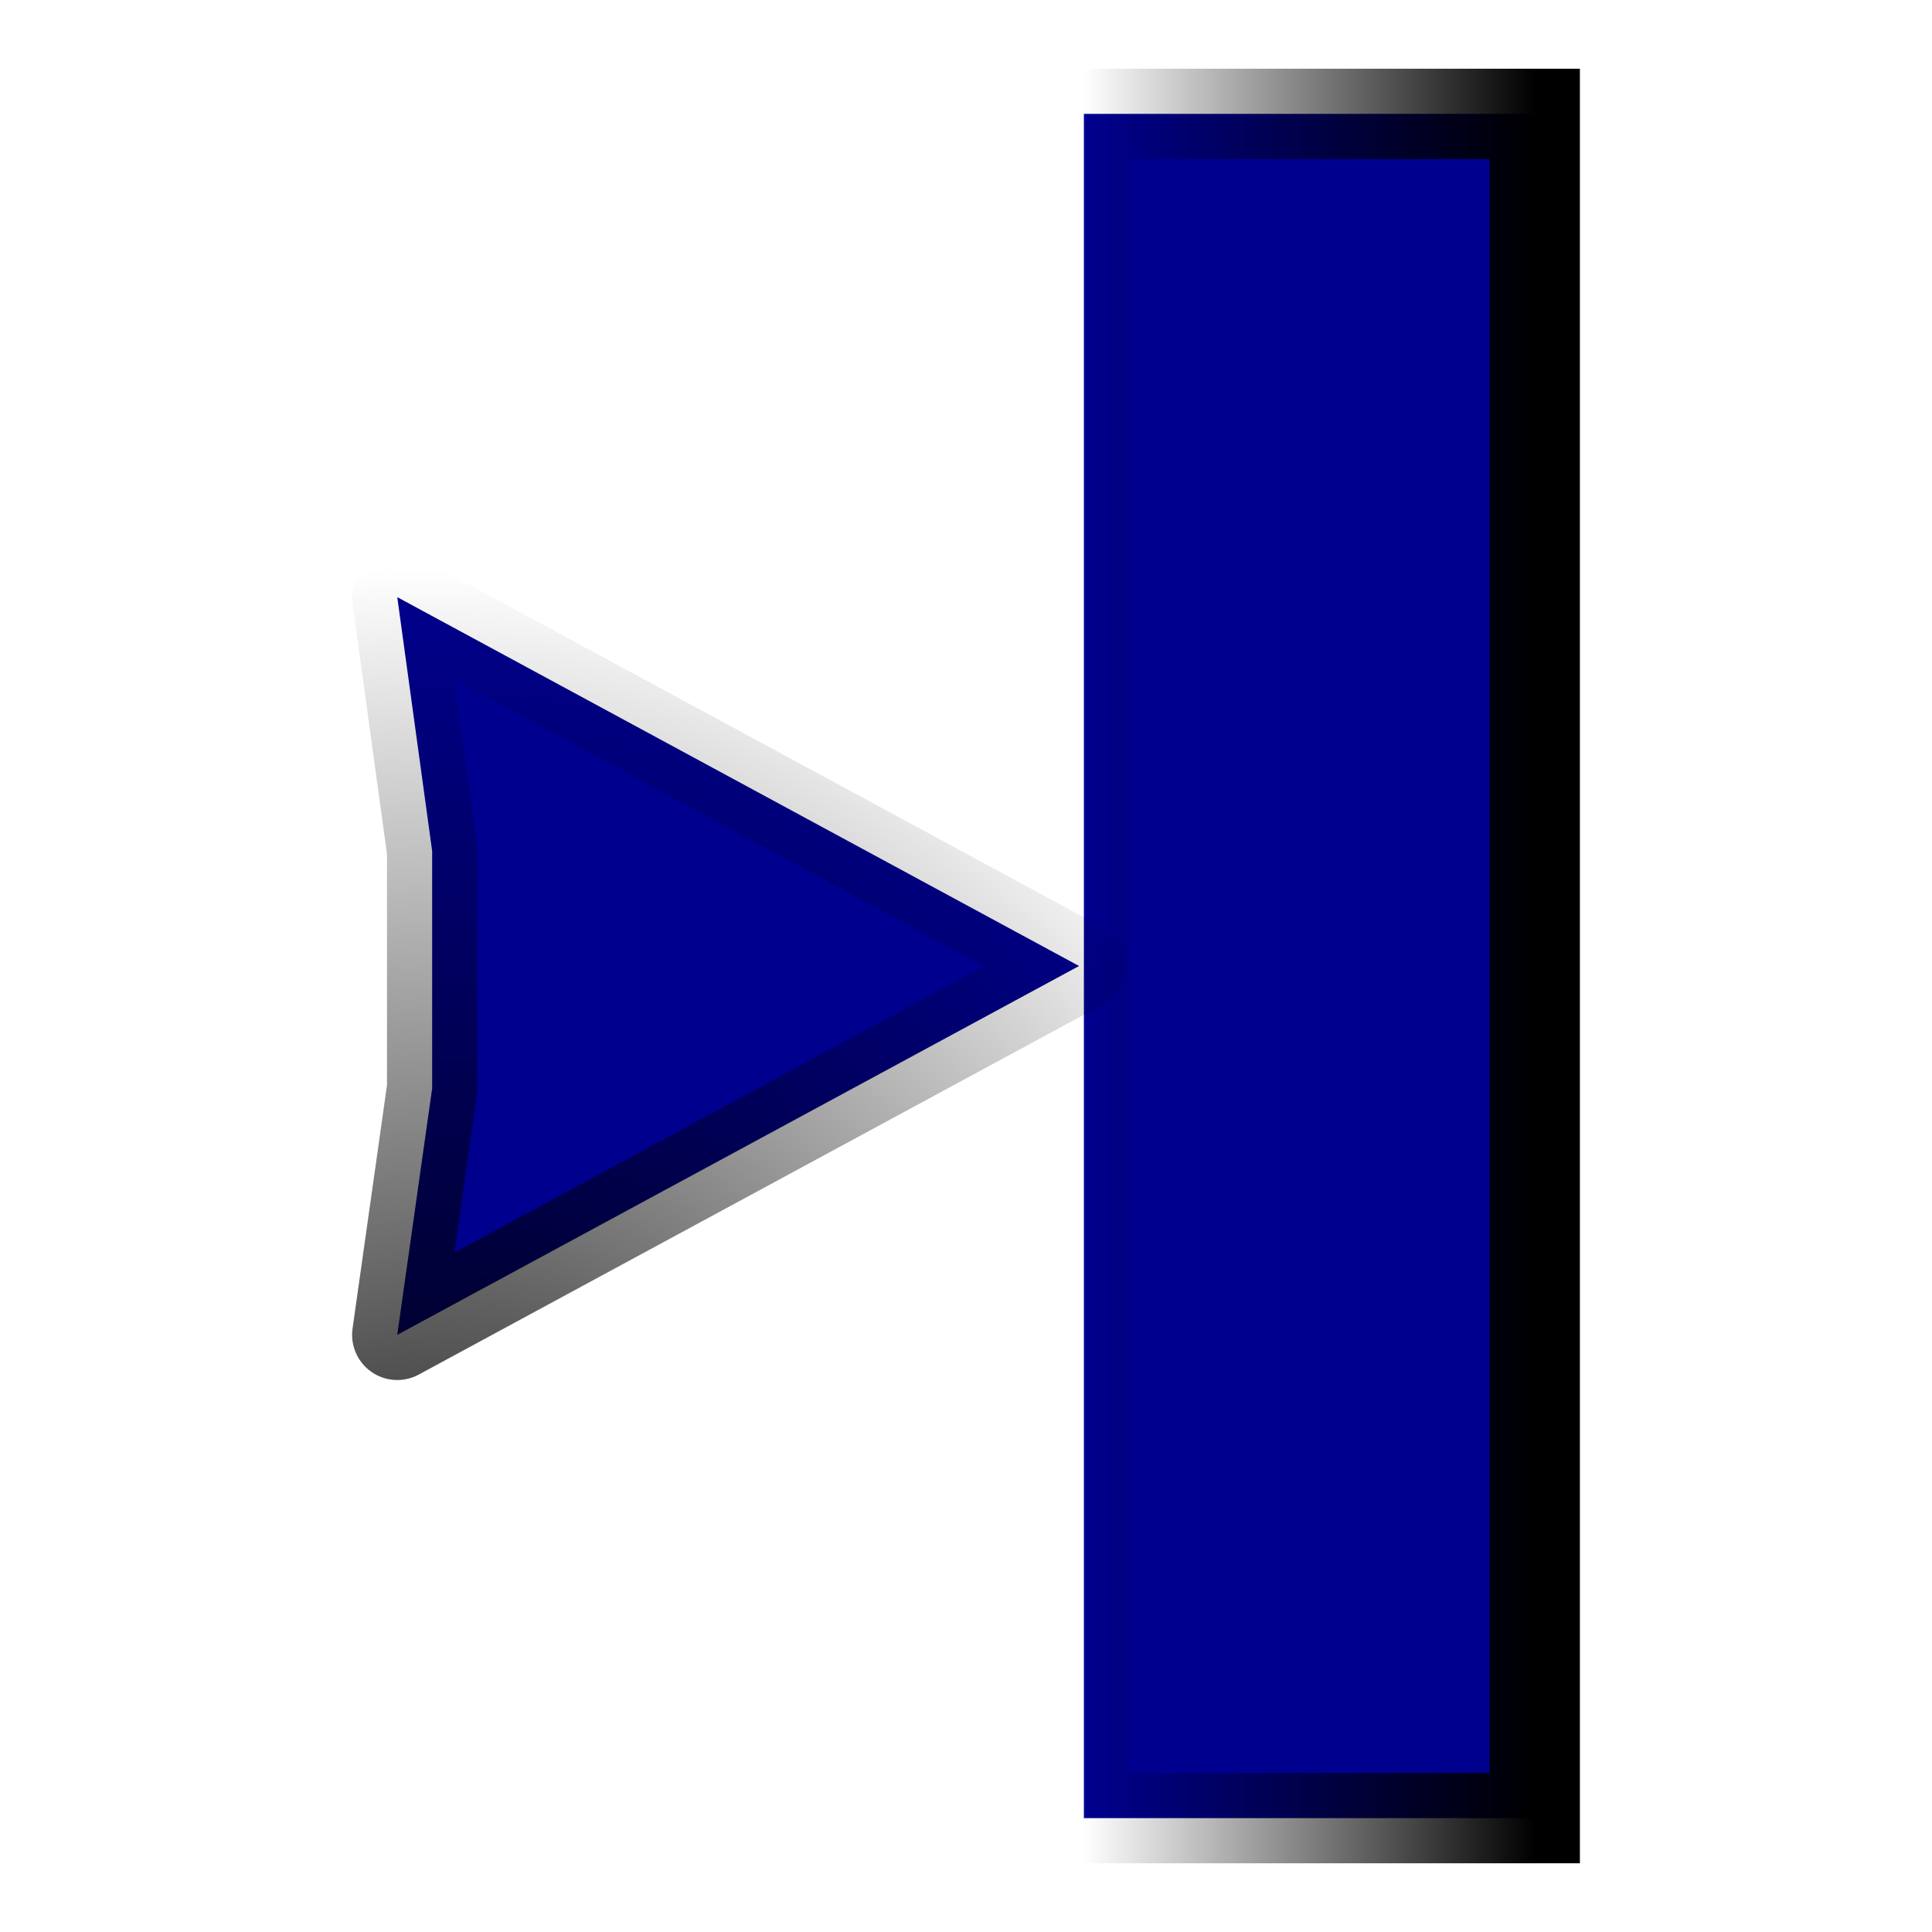
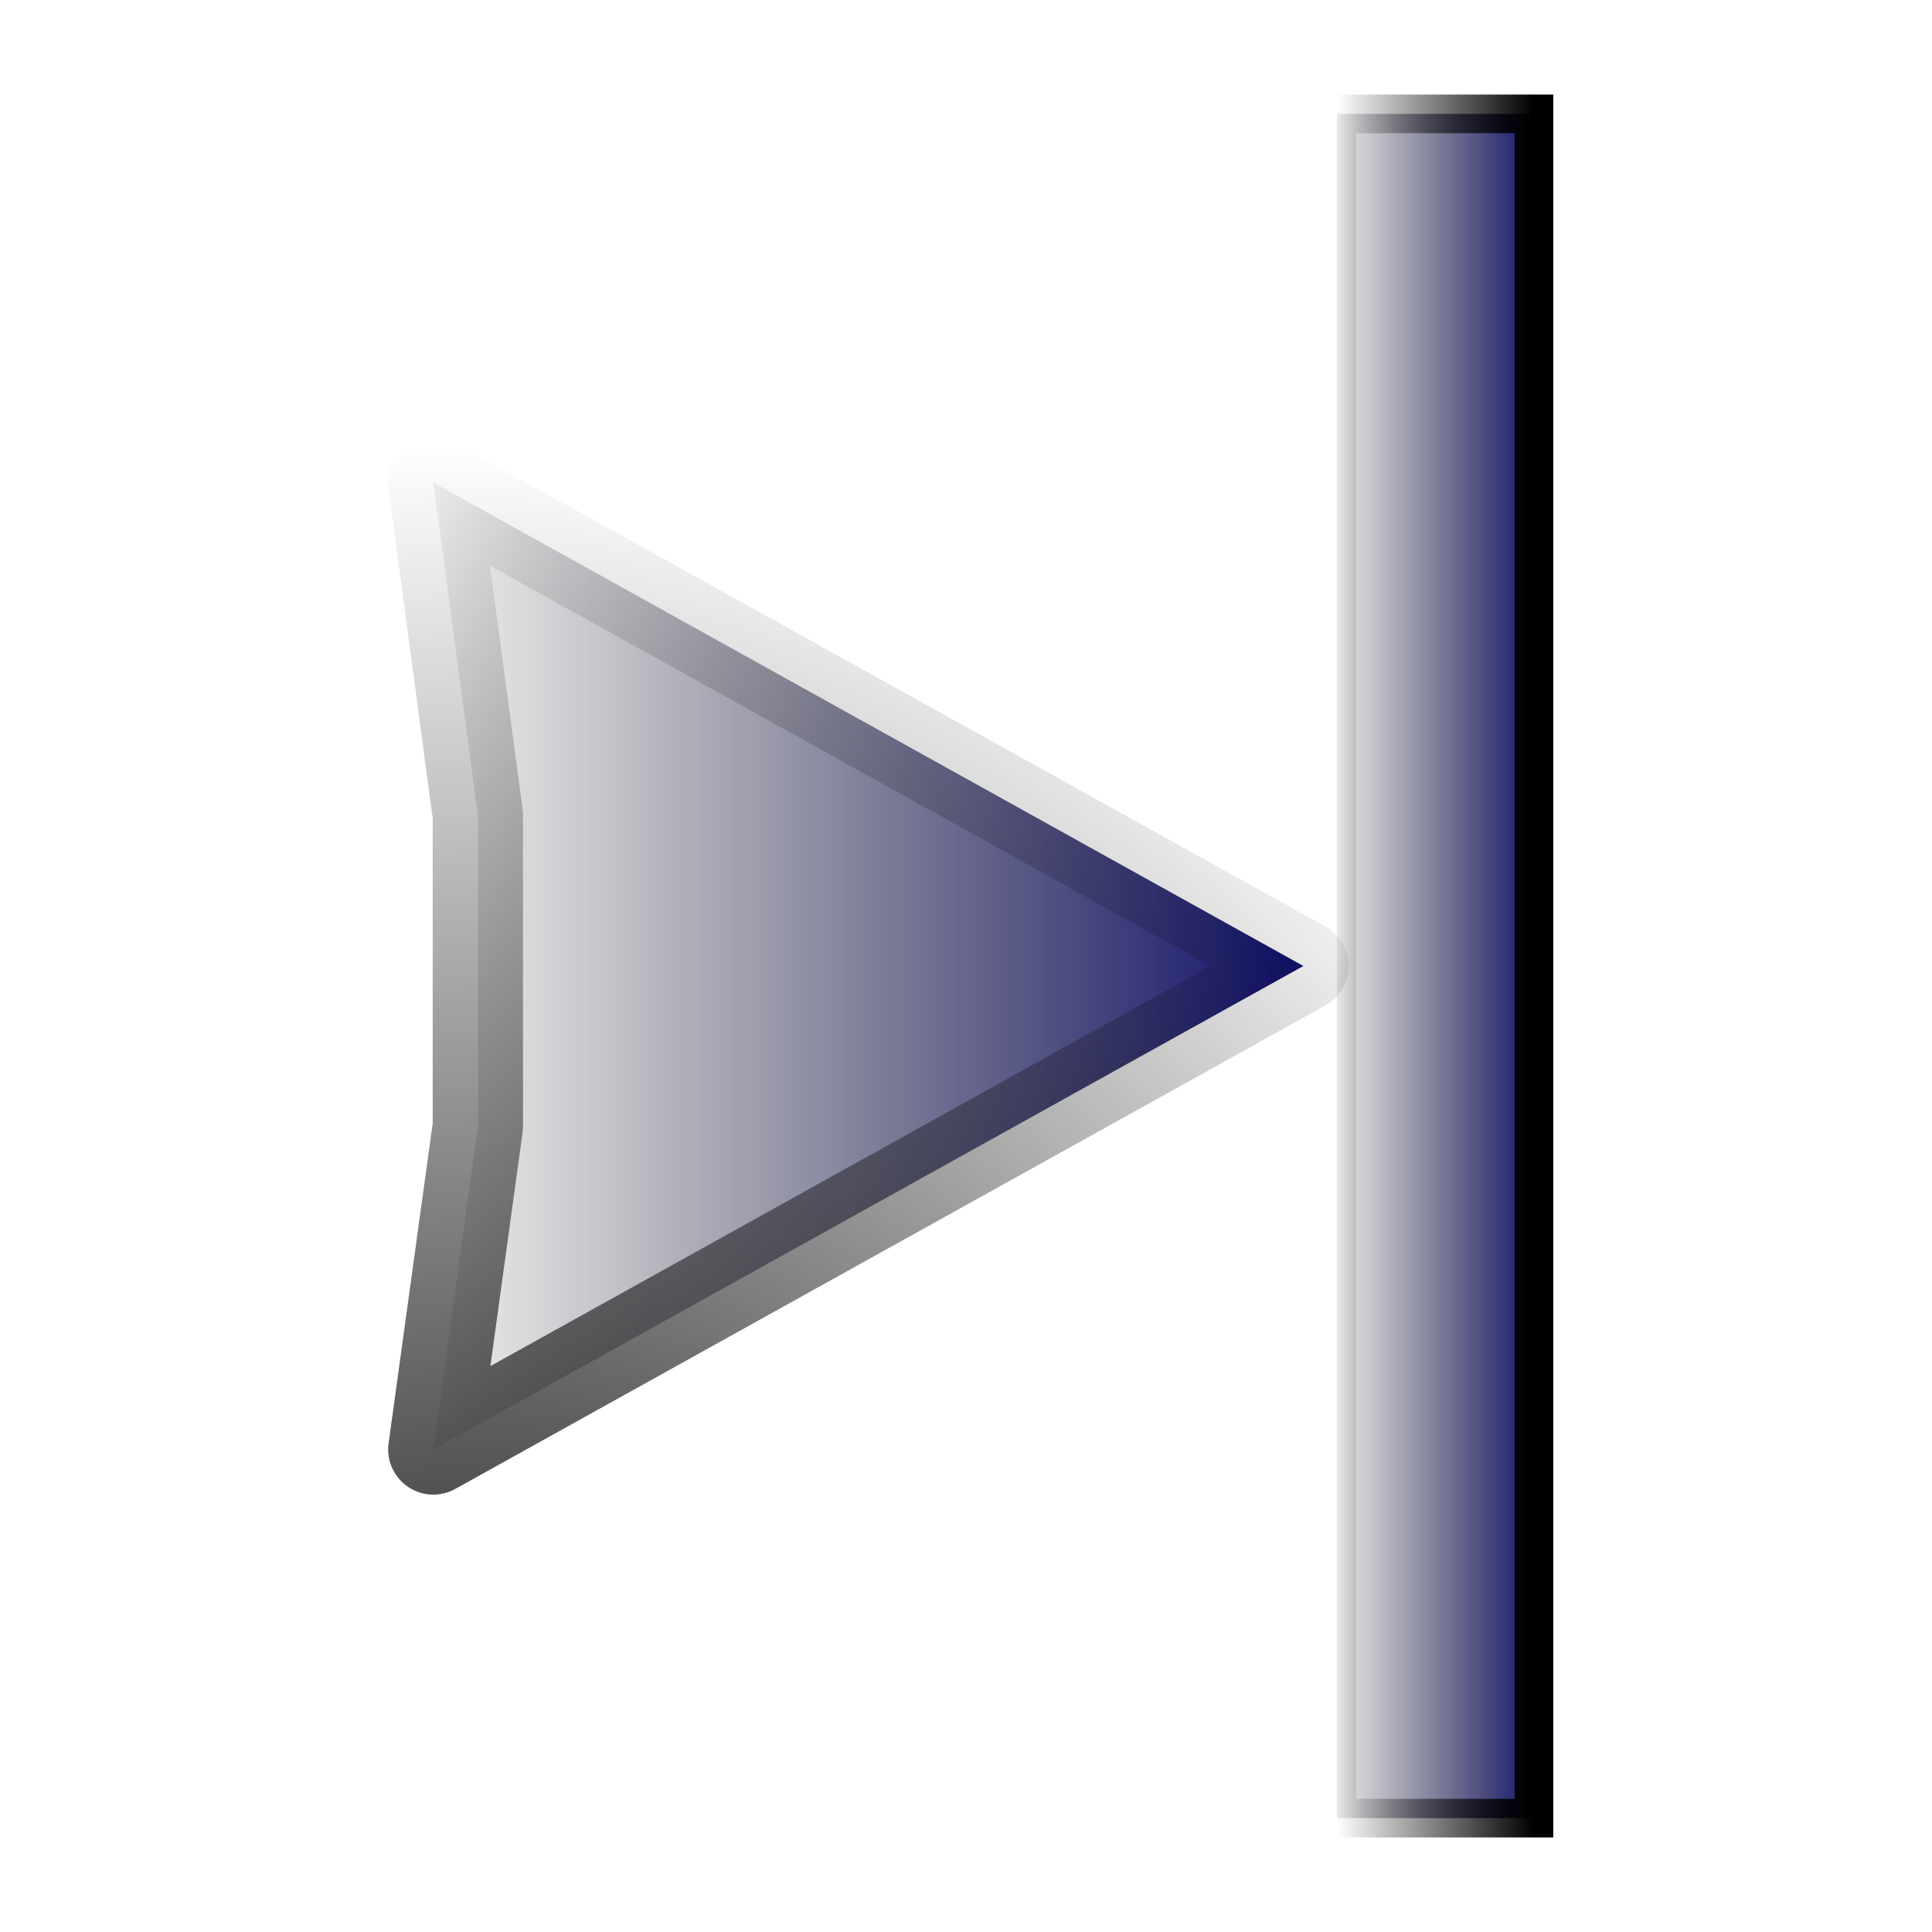
<svg xmlns="http://www.w3.org/2000/svg" xmlns:xlink="http://www.w3.org/1999/xlink" version="1.0" width="100" height="100" id="svg2">
  <defs id="defs4">
+     <linearGradient id="linearGradient5210">
+       <stop style="stop-color:#00006b;stop-opacity:1;" offset="0" id="stop5212" />
+       <stop style="stop-color:#000000;stop-opacity:0;" offset="1" id="stop5214" />
+     </linearGradient>
    <linearGradient id="linearGradient3189-6">
      <stop id="stop3191-9" style="stop-color:#000000;stop-opacity:1" offset="0" />
      <stop id="stop3193-3" style="stop-color:#000000;stop-opacity:0" offset="1" />
    </linearGradient>
-     <radialGradient r="42.138" fy="48.854" fx="50.059" cy="48.854" cx="50.059" gradientTransform="matrix(-2.319372,0,0,2.599366,203.3606,-4.759739)" gradientUnits="userSpaceOnUse" id="radialGradient3136" xlink:href="#linearGradient3189-6" />
-     <linearGradient xlink:href="#linearGradient3189-6" id="linearGradient3776" x1="-8.898" y1="50.703" x2="16.314" y2="50.703" gradientUnits="userSpaceOnUse" gradientTransform="matrix(0.9256103,0,0,1.400188,11.62619,-21.24429)" />
-     <linearGradient xlink:href="#linearGradient3189-6" id="linearGradient3099" gradientUnits="userSpaceOnUse" gradientTransform="matrix(0.9256103,0,0,1.400188,-85.32557,-120.9943)" x1="-8.898" y1="50.703" x2="16.314" y2="50.703" />
-     <radialGradient r="42.138" fy="48.854" fx="50.059" cy="48.854" cx="50.059" gradientTransform="matrix(1.28534,0,0,1.446221,-58.14792,19.67217)" gradientUnits="userSpaceOnUse" id="radialGradient3013" xlink:href="#linearGradient3189-6-0" />
-     <linearGradient id="linearGradient3189-6-0">
-       <stop id="stop3191-9-2" style="stop-color:#000000;stop-opacity:1" offset="0" />
-       <stop id="stop3193-3-6" style="stop-color:#000000;stop-opacity:0" offset="1" />
+     <linearGradient id="linearGradient3189-6-8">
+       <stop id="stop3191-9-6" style="stop-color:#000000;stop-opacity:1" offset="0" />
+       <stop id="stop3193-3-5" style="stop-color:#000000;stop-opacity:0" offset="1" />
    </linearGradient>
-     <radialGradient r="42.138" fy="48.854" fx="50.059" cy="48.854" cx="50.059" gradientTransform="matrix(1.28534,0,0,1.446221,-27.85131,19.67217)" gradientUnits="userSpaceOnUse" id="radialGradient3092" xlink:href="#linearGradient3189-6-0" />
-     <linearGradient xlink:href="#linearGradient3189-6" id="linearGradient3125" gradientUnits="userSpaceOnUse" gradientTransform="matrix(0.9256103,0,0,1.400188,-85.32557,-120.9943)" x1="-8.898" y1="50.703" x2="16.314" y2="50.703" />
-     <radialGradient xlink:href="#linearGradient3189-6-0" id="radialGradient3127" gradientUnits="userSpaceOnUse" gradientTransform="matrix(1.28534,0,0,1.446221,-27.85131,19.67217)" cx="50.059" cy="48.854" fx="50.059" fy="48.854" r="42.138" />
+     <linearGradient xlink:href="#linearGradient3189-6" id="linearGradient3073" gradientUnits="userSpaceOnUse" gradientTransform="matrix(0.4046019,0,0,1.400188,18.72478,-20.9943)" x1="-8.898" y1="50.703" x2="16.314" y2="50.703" />
+     <radialGradient xlink:href="#linearGradient3189-6-8" id="radialGradient3075" gradientUnits="userSpaceOnUse" gradientTransform="matrix(-1.640306,0,0,1.895593,151.9015,10.24866)" cx="50.059" cy="48.854" fx="50.059" fy="48.854" r="42.138" />
+     <linearGradient xlink:href="#linearGradient5210" id="linearGradient5218" x1="27.9" y1="50" x2="67.863" y2="50" gradientUnits="userSpaceOnUse" gradientTransform="matrix(1.276165,0,0,1.310722,-11.52825,-15.53609)" />
+     <linearGradient xlink:href="#linearGradient5210" id="linearGradient5226" x1="4.101" y1="50" x2="32.111" y2="50" gradientUnits="userSpaceOnUse" gradientTransform="matrix(0.4371191,0,0,1,12.31031,0)" />
+     <linearGradient xlink:href="#linearGradient5210" id="linearGradient5232" gradientUnits="userSpaceOnUse" gradientTransform="matrix(0.4371191,0,0,1,12.31031,0)" x1="4.101" y1="50" x2="32.111" y2="50" />
+     <linearGradient xlink:href="#linearGradient3189-6" id="linearGradient5234" gradientUnits="userSpaceOnUse" gradientTransform="matrix(0.4046019,0,0,1.400188,18.72478,-20.9943)" x1="-8.898" y1="50.703" x2="16.314" y2="50.703" />
+     <linearGradient xlink:href="#linearGradient5210" id="linearGradient5236" gradientUnits="userSpaceOnUse" gradientTransform="matrix(1.276165,0,0,1.310722,-11.52825,-15.53609)" x1="27.9" y1="50" x2="67.863" y2="50" />
+     <radialGradient xlink:href="#linearGradient3189-6-8" id="radialGradient5238" gradientUnits="userSpaceOnUse" gradientTransform="matrix(-1.640306,0,0,1.895593,151.9015,10.24866)" cx="50.059" cy="48.854" fx="50.059" fy="48.854" r="42.138" />
  </defs>
-   <g id="g3121" transform="translate(-14.12382,0)">
-     <rect transform="scale(-1,-1)" y="-94.106" x="-93.562" height="88.212" width="23.336" id="rect3000" style="fill:#00008f;fill-opacity:1;stroke:url(#linearGradient3125);stroke-width:4.674;stroke-miterlimit:4;stroke-dasharray:none" />
-     <path d="M 36.492,44.049 34.686,30.908 69.975,50 34.686,69.092 36.492,56.332 c 0,-4.094 0,-8.189 0,-12.283 z" id="path3176-0" style="fill:#00008f;fill-opacity:1;fill-rule:evenodd;stroke:url(#radialGradient3127);stroke-width:4.674;stroke-linecap:round;stroke-linejoin:round;stroke-miterlimit:4;stroke-opacity:1;stroke-dasharray:none;stroke-dashoffset:0" />
+   <g id="g3069" transform="translate(14.01789,0)">
+     <g id="g5228" transform="matrix(-1,0,0,1,80.50461,1.4770508e-7)">
+       <rect style="fill:url(#linearGradient5232);fill-opacity:1;stroke:url(#linearGradient5234);stroke-width:2;stroke-miterlimit:4;stroke-dasharray:none" id="rect3000" width="10.201" height="88.212" x="15.125" y="5.894" />
+       <path style="fill:url(#linearGradient5236);fill-opacity:1;fill-rule:evenodd;stroke:url(#radialGradient5238);stroke-width:4.674;stroke-linecap:round;stroke-linejoin:round;stroke-miterlimit:4;stroke-opacity:1;stroke-dasharray:none;stroke-dashoffset:0" id="path3176-1" d="M 69.789,42.2 72.094,24.976 27.059,50 72.094,75.024 69.789,58.3 c 0,-5.367 0,-10.733 0,-16.1 z" />
+     </g>
  </g>
</svg>
